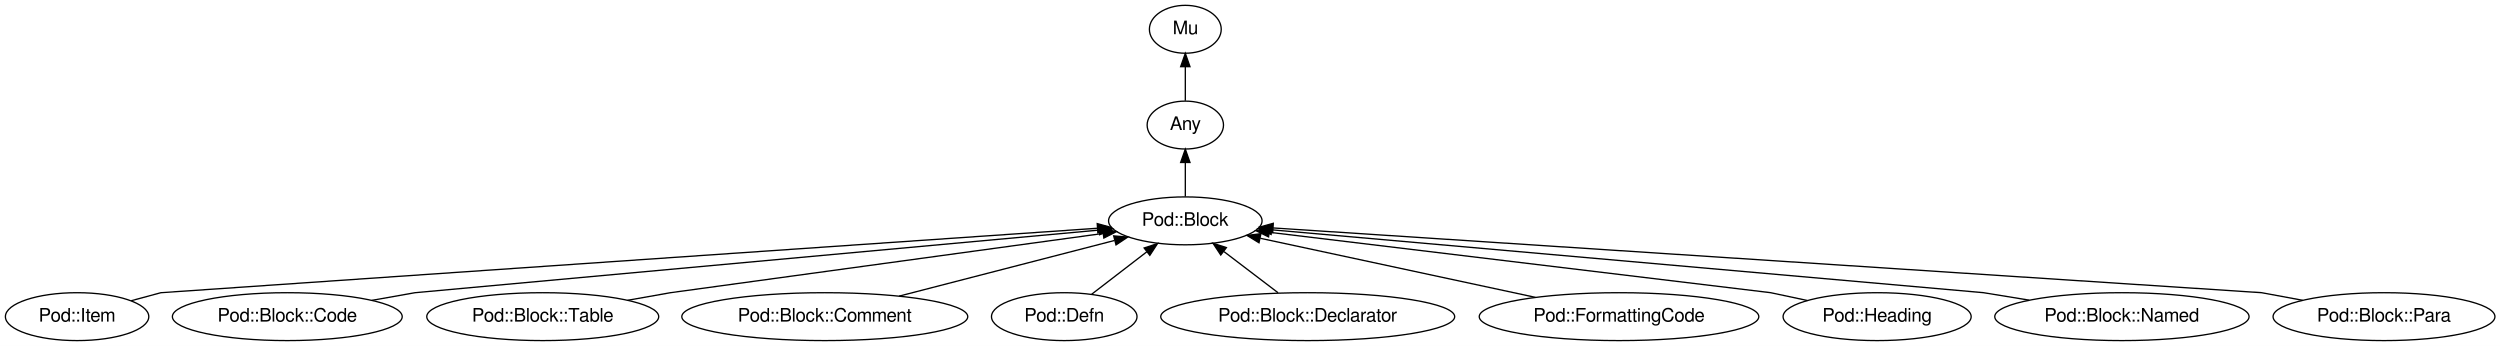
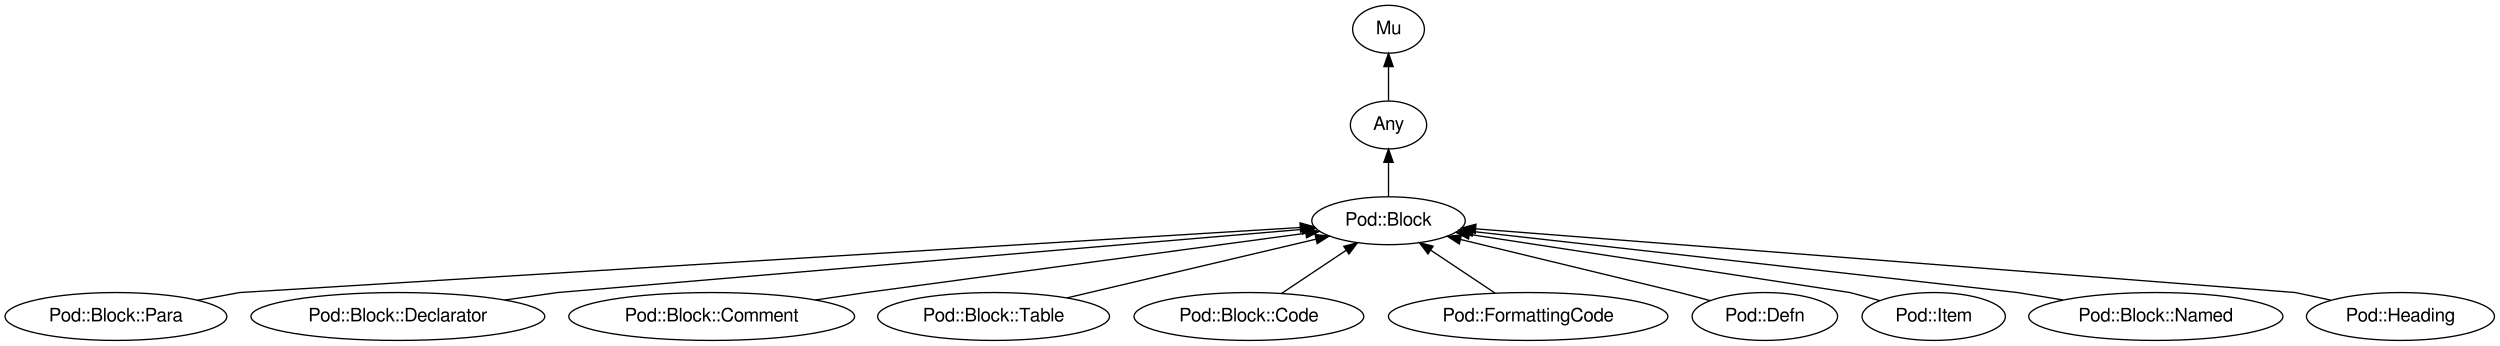
- <svg xmlns="http://www.w3.org/2000/svg" xmlns:xlink="http://www.w3.org/1999/xlink" width="1879pt" height="260pt" viewBox="0.00 0.00 1879.14 260.00">
+ <svg xmlns="http://www.w3.org/2000/svg" xmlns:xlink="http://www.w3.org/1999/xlink" width="1880pt" height="260pt" viewBox="0.00 0.00 1880.04 260.00">
  <g id="graph0" class="graph" transform="scale(1 1) rotate(0) translate(4 256)">
-     <polygon fill="white" stroke="transparent" points="-4,4 -4,-256 1875.14,-256 1875.14,4 -4,4" />
+     <polygon fill="white" stroke="transparent" points="-4,4 -4,-256 1876.04,-256 1876.04,4 -4,4" />
    <g id="node1" class="node">
      <g id="a_node1">
        <a xlink:href="/type/Pod::Block" xlink:title="Pod::Block">
-           <ellipse fill="none" stroke="#000000" cx="886.95" cy="-90" rx="57.69" ry="18" />
-           <text text-anchor="middle" x="886.95" y="-86.3" font-family="FreeSans" font-size="14.00" fill="#000000">Pod::Block</text>
+           <ellipse fill="none" stroke="#000000" cx="1040.19" cy="-90" rx="57.69" ry="18" />
+           <text text-anchor="middle" x="1040.19" y="-86.3" font-family="FreeSans" font-size="14.00" fill="#000000">Pod::Block</text>
        </a>
      </g>
    </g>
    <g id="node3" class="node">
      <g id="a_node3">
        <a xlink:href="/type/Any" xlink:title="Any">
-           <ellipse fill="none" stroke="#000000" cx="886.95" cy="-162" rx="28.7" ry="18" />
-           <text text-anchor="middle" x="886.95" y="-158.3" font-family="FreeSans" font-size="14.00" fill="#000000">Any</text>
+           <ellipse fill="none" stroke="#000000" cx="1040.19" cy="-162" rx="28.7" ry="18" />
+           <text text-anchor="middle" x="1040.19" y="-158.3" font-family="FreeSans" font-size="14.00" fill="#000000">Any</text>
        </a>
      </g>
    </g>
    <g id="edge1" class="edge">
-       <path fill="none" stroke="#000000" d="M886.95,-108.3C886.95,-116.02 886.95,-125.29 886.95,-133.89" />
-       <polygon fill="#000000" stroke="#000000" points="883.45,-133.9 886.95,-143.9 890.45,-133.9 883.45,-133.9" />
+       <path fill="none" stroke="#000000" d="M1040.19,-108.3C1040.19,-116.02 1040.19,-125.29 1040.19,-133.89" />
+       <polygon fill="#000000" stroke="#000000" points="1036.69,-133.9 1040.19,-143.9 1043.69,-133.9 1036.69,-133.9" />
    </g>
    <g id="node2" class="node">
      <g id="a_node2">
        <a xlink:href="/type/Mu" xlink:title="Mu">
-           <ellipse fill="none" stroke="#000000" cx="886.95" cy="-234" rx="27" ry="18" />
-           <text text-anchor="middle" x="886.95" y="-230.3" font-family="FreeSans" font-size="14.00" fill="#000000">Mu</text>
+           <ellipse fill="none" stroke="#000000" cx="1040.19" cy="-234" rx="27" ry="18" />
+           <text text-anchor="middle" x="1040.19" y="-230.3" font-family="FreeSans" font-size="14.00" fill="#000000">Mu</text>
        </a>
      </g>
    </g>
    <g id="edge2" class="edge">
-       <path fill="none" stroke="#000000" d="M886.95,-180.3C886.95,-188.02 886.95,-197.29 886.95,-205.89" />
-       <polygon fill="#000000" stroke="#000000" points="883.45,-205.9 886.95,-215.9 890.45,-205.9 883.45,-205.9" />
+       <path fill="none" stroke="#000000" d="M1040.19,-180.3C1040.19,-188.02 1040.19,-197.29 1040.19,-205.89" />
+       <polygon fill="#000000" stroke="#000000" points="1036.69,-205.9 1040.19,-215.9 1043.69,-205.9 1036.69,-205.9" />
    </g>
    <g id="node4" class="node">
      <g id="a_node4">
-         <a xlink:href="/type/Pod::Item" xlink:title="Pod::Item">
-           <ellipse fill="none" stroke="#000000" cx="53.95" cy="-18" rx="53.89" ry="18" />
-           <text text-anchor="middle" x="53.95" y="-14.3" font-family="FreeSans" font-size="14.00" fill="#000000">Pod::Item</text>
+         <a xlink:href="/type/Pod::Block::Para" xlink:title="Pod::Block::Para">
+           <ellipse fill="none" stroke="#000000" cx="83.19" cy="-18" rx="83.39" ry="18" />
+           <text text-anchor="middle" x="83.19" y="-14.3" font-family="FreeSans" font-size="14.00" fill="#000000">Pod::Block::Para</text>
        </a>
      </g>
    </g>
    <g id="edge3" class="edge">
-       <path fill="none" stroke="#000000" d="M94.56,-29.96C106.75,-33.25 116.95,-36 116.95,-36 116.95,-36 634.02,-71.59 820.72,-84.44" />
-       <polygon fill="#000000" stroke="#000000" points="820.73,-87.95 830.95,-85.15 821.21,-80.97 820.73,-87.95" />
+       <path fill="none" stroke="#000000" d="M144.45,-30.2C161.86,-33.38 176.19,-36 176.19,-36 176.19,-36 771.13,-72.5 973.63,-84.92" />
+       <polygon fill="#000000" stroke="#000000" points="973.64,-88.42 983.84,-85.54 974.07,-81.44 973.64,-88.42" />
    </g>
    <g id="node5" class="node">
      <g id="a_node5">
-         <a xlink:href="/type/Pod::Block::Code" xlink:title="Pod::Block::Code">
-           <ellipse fill="none" stroke="#000000" cx="211.95" cy="-18" rx="86.38" ry="18" />
-           <text text-anchor="middle" x="211.95" y="-14.3" font-family="FreeSans" font-size="14.00" fill="#000000">Pod::Block::Code</text>
+         <a xlink:href="/type/Pod::Block::Declarator" xlink:title="Pod::Block::Declarator">
+           <ellipse fill="none" stroke="#000000" cx="295.19" cy="-18" rx="110.48" ry="18" />
+           <text text-anchor="middle" x="295.19" y="-14.3" font-family="FreeSans" font-size="14.00" fill="#000000">Pod::Block::Declarator</text>
        </a>
      </g>
    </g>
    <g id="edge4" class="edge">
-       <path fill="none" stroke="#000000" d="M275.44,-30.24C293.3,-33.41 307.95,-36 307.95,-36 307.95,-36 671.01,-69.23 822.14,-83.07" />
-       <polygon fill="#000000" stroke="#000000" points="821.94,-86.56 832.21,-83.99 822.57,-79.59 821.94,-86.56" />
+       <path fill="none" stroke="#000000" d="M375.57,-30.39C397.43,-33.48 415.19,-36 415.19,-36 415.19,-36 815.01,-69.9 975.09,-83.48" />
+       <polygon fill="#000000" stroke="#000000" points="975.02,-86.99 985.28,-84.34 975.61,-80.01 975.02,-86.99" />
    </g>
    <g id="node6" class="node">
      <g id="a_node6">
-         <a xlink:href="/type/Pod::Block::Table" xlink:title="Pod::Block::Table">
-           <ellipse fill="none" stroke="#000000" cx="403.95" cy="-18" rx="87.18" ry="18" />
-           <text text-anchor="middle" x="403.95" y="-14.3" font-family="FreeSans" font-size="14.00" fill="#000000">Pod::Block::Table</text>
+         <a xlink:href="/type/Pod::Block::Comment" xlink:title="Pod::Block::Comment">
+           <ellipse fill="none" stroke="#000000" cx="531.19" cy="-18" rx="107.48" ry="18" />
+           <text text-anchor="middle" x="531.19" y="-14.3" font-family="FreeSans" font-size="14.00" fill="#000000">Pod::Block::Comment</text>
        </a>
      </g>
    </g>
    <g id="edge5" class="edge">
-       <path fill="none" stroke="#000000" d="M467.71,-30.29C485.44,-33.43 499.95,-36 499.95,-36 499.95,-36 716,-65.59 825.24,-80.55" />
-       <polygon fill="#000000" stroke="#000000" points="824.77,-84.02 835.15,-81.91 825.72,-77.08 824.77,-84.02" />
+       <path fill="none" stroke="#000000" d="M609.21,-30.43C630.19,-33.51 647.19,-36 647.19,-36 647.19,-36 867.15,-65.66 977.96,-80.61" />
+       <polygon fill="#000000" stroke="#000000" points="977.63,-84.09 988.01,-81.96 978.56,-77.16 977.63,-84.09" />
    </g>
    <g id="node7" class="node">
      <g id="a_node7">
-         <a xlink:href="/type/Pod::Block::Comment" xlink:title="Pod::Block::Comment">
-           <ellipse fill="none" stroke="#000000" cx="615.95" cy="-18" rx="107.48" ry="18" />
-           <text text-anchor="middle" x="615.95" y="-14.3" font-family="FreeSans" font-size="14.00" fill="#000000">Pod::Block::Comment</text>
+         <a xlink:href="/type/Pod::Block::Table" xlink:title="Pod::Block::Table">
+           <ellipse fill="none" stroke="#000000" cx="743.19" cy="-18" rx="87.18" ry="18" />
+           <text text-anchor="middle" x="743.19" y="-14.3" font-family="FreeSans" font-size="14.00" fill="#000000">Pod::Block::Table</text>
        </a>
      </g>
    </g>
    <g id="edge6" class="edge">
-       <path fill="none" stroke="#000000" d="M671.77,-33.42C719.26,-45.69 787.01,-63.19 833.73,-75.26" />
-       <polygon fill="#000000" stroke="#000000" points="833.11,-78.71 843.67,-77.82 834.86,-71.93 833.11,-78.71" />
+       <path fill="none" stroke="#000000" d="M798.36,-32C851.79,-44.59 932.31,-63.57 985.56,-76.12" />
+       <polygon fill="#000000" stroke="#000000" points="984.96,-79.58 995.5,-78.47 986.57,-72.77 984.96,-79.58" />
    </g>
    <g id="node8" class="node">
      <g id="a_node8">
-         <a xlink:href="/type/Pod::Defn" xlink:title="Pod::Defn">
-           <ellipse fill="none" stroke="#000000" cx="795.95" cy="-18" rx="54.69" ry="18" />
-           <text text-anchor="middle" x="795.95" y="-14.3" font-family="FreeSans" font-size="14.00" fill="#000000">Pod::Defn</text>
+         <a xlink:href="/type/Pod::Block::Code" xlink:title="Pod::Block::Code">
+           <ellipse fill="none" stroke="#000000" cx="935.19" cy="-18" rx="86.38" ry="18" />
+           <text text-anchor="middle" x="935.19" y="-14.3" font-family="FreeSans" font-size="14.00" fill="#000000">Pod::Block::Code</text>
        </a>
      </g>
    </g>
    <g id="edge7" class="edge">
-       <path fill="none" stroke="#000000" d="M816.59,-34.88C828.84,-44.3 844.55,-56.39 858.02,-66.75" />
-       <polygon fill="#000000" stroke="#000000" points="856,-69.61 866.06,-72.94 860.27,-64.07 856,-69.61" />
+       <path fill="none" stroke="#000000" d="M959.81,-35.41C974.34,-45.1 992.87,-57.45 1008.48,-67.86" />
+       <polygon fill="#000000" stroke="#000000" points="1006.55,-70.78 1016.81,-73.41 1010.43,-64.95 1006.55,-70.78" />
    </g>
    <g id="node9" class="node">
      <g id="a_node9">
-         <a xlink:href="/type/Pod::Block::Declarator" xlink:title="Pod::Block::Declarator">
-           <ellipse fill="none" stroke="#000000" cx="978.95" cy="-18" rx="110.48" ry="18" />
-           <text text-anchor="middle" x="978.95" y="-14.3" font-family="FreeSans" font-size="14.00" fill="#000000">Pod::Block::Declarator</text>
+         <a xlink:href="/type/Pod::FormattingCode" xlink:title="Pod::FormattingCode">
+           <ellipse fill="none" stroke="#000000" cx="1145.19" cy="-18" rx="105.08" ry="18" />
+           <text text-anchor="middle" x="1145.19" y="-14.3" font-family="FreeSans" font-size="14.00" fill="#000000">Pod::FormattingCode</text>
        </a>
      </g>
    </g>
    <g id="edge8" class="edge">
-       <path fill="none" stroke="#000000" d="M956.67,-35.95C944.46,-45.24 929.17,-56.87 916.03,-66.87" />
-       <polygon fill="#000000" stroke="#000000" points="913.59,-64.33 907.75,-73.17 917.83,-69.9 913.59,-64.33" />
+       <path fill="none" stroke="#000000" d="M1120.31,-35.59C1105.91,-45.19 1087.64,-57.37 1072.18,-67.67" />
+       <polygon fill="#000000" stroke="#000000" points="1069.84,-65.03 1063.46,-73.49 1073.72,-70.85 1069.84,-65.03" />
    </g>
    <g id="node10" class="node">
      <g id="a_node10">
-         <a xlink:href="/type/Pod::FormattingCode" xlink:title="Pod::FormattingCode">
-           <ellipse fill="none" stroke="#000000" cx="1212.95" cy="-18" rx="105.08" ry="18" />
-           <text text-anchor="middle" x="1212.95" y="-14.3" font-family="FreeSans" font-size="14.00" fill="#000000">Pod::FormattingCode</text>
+         <a xlink:href="/type/Pod::Defn" xlink:title="Pod::Defn">
+           <ellipse fill="none" stroke="#000000" cx="1323.19" cy="-18" rx="54.69" ry="18" />
+           <text text-anchor="middle" x="1323.19" y="-14.3" font-family="FreeSans" font-size="14.00" fill="#000000">Pod::Defn</text>
        </a>
      </g>
    </g>
    <g id="edge9" class="edge">
-       <path fill="none" stroke="#000000" d="M1150.09,-32.5C1090.22,-45.35 1000.92,-64.53 943.31,-76.9" />
-       <polygon fill="#000000" stroke="#000000" points="942.33,-73.53 933.29,-79.05 943.8,-80.37 942.33,-73.53" />
+       <path fill="none" stroke="#000000" d="M1281.94,-29.96C1269.55,-33.25 1259.19,-36 1259.19,-36 1259.19,-36 1159.46,-60.14 1094.6,-75.83" />
+       <polygon fill="#000000" stroke="#000000" points="1093.41,-72.52 1084.51,-78.27 1095.05,-79.32 1093.41,-72.52" />
    </g>
    <g id="node11" class="node">
      <g id="a_node11">
-         <a xlink:href="/type/Pod::Heading" xlink:title="Pod::Heading">
-           <ellipse fill="none" stroke="#000000" cx="1406.95" cy="-18" rx="70.69" ry="18" />
-           <text text-anchor="middle" x="1406.95" y="-14.3" font-family="FreeSans" font-size="14.00" fill="#000000">Pod::Heading</text>
+         <a xlink:href="/type/Pod::Item" xlink:title="Pod::Item">
+           <ellipse fill="none" stroke="#000000" cx="1450.19" cy="-18" rx="53.89" ry="18" />
+           <text text-anchor="middle" x="1450.19" y="-14.3" font-family="FreeSans" font-size="14.00" fill="#000000">Pod::Item</text>
        </a>
      </g>
    </g>
    <g id="edge10" class="edge">
-       <path fill="none" stroke="#000000" d="M1354.48,-30.15C1339.4,-33.35 1326.95,-36 1326.95,-36 1326.95,-36 1071.6,-66.76 949.95,-81.41" />
-       <polygon fill="#000000" stroke="#000000" points="949.53,-77.94 940.02,-82.61 950.37,-84.89 949.53,-77.94" />
+       <path fill="none" stroke="#000000" d="M1409.58,-29.96C1397.39,-33.25 1387.19,-36 1387.19,-36 1387.19,-36 1200.45,-64.52 1100.95,-79.72" />
+       <polygon fill="#000000" stroke="#000000" points="1100.38,-76.27 1091.02,-81.24 1101.43,-83.19 1100.38,-76.27" />
    </g>
    <g id="node12" class="node">
      <g id="a_node12">
        <a xlink:href="/type/Pod::Block::Named" xlink:title="Pod::Block::Named">
-           <ellipse fill="none" stroke="#000000" cx="1590.95" cy="-18" rx="95.58" ry="18" />
-           <text text-anchor="middle" x="1590.95" y="-14.3" font-family="FreeSans" font-size="14.00" fill="#000000">Pod::Block::Named</text>
+           <ellipse fill="none" stroke="#000000" cx="1617.19" cy="-18" rx="95.58" ry="18" />
+           <text text-anchor="middle" x="1617.19" y="-14.3" font-family="FreeSans" font-size="14.00" fill="#000000">Pod::Block::Named</text>
        </a>
      </g>
    </g>
    <g id="edge11" class="edge">
-       <path fill="none" stroke="#000000" d="M1521.29,-30.39C1502.34,-33.48 1486.95,-36 1486.95,-36 1486.95,-36 1107.53,-69.51 952.13,-83.24" />
-       <polygon fill="#000000" stroke="#000000" points="951.44,-79.79 941.78,-84.16 952.05,-86.76 951.44,-79.79" />
+       <path fill="none" stroke="#000000" d="M1547.53,-30.39C1528.59,-33.48 1513.19,-36 1513.19,-36 1513.19,-36 1232.64,-67.44 1103.67,-81.89" />
+       <polygon fill="#000000" stroke="#000000" points="1103.08,-78.43 1093.53,-83.02 1103.86,-85.39 1103.08,-78.43" />
    </g>
    <g id="node13" class="node">
      <g id="a_node13">
-         <a xlink:href="/type/Pod::Block::Para" xlink:title="Pod::Block::Para">
-           <ellipse fill="none" stroke="#000000" cx="1787.95" cy="-18" rx="83.39" ry="18" />
-           <text text-anchor="middle" x="1787.95" y="-14.3" font-family="FreeSans" font-size="14.00" fill="#000000">Pod::Block::Para</text>
+         <a xlink:href="/type/Pod::Heading" xlink:title="Pod::Heading">
+           <ellipse fill="none" stroke="#000000" cx="1801.19" cy="-18" rx="70.69" ry="18" />
+           <text text-anchor="middle" x="1801.19" y="-14.3" font-family="FreeSans" font-size="14.00" fill="#000000">Pod::Heading</text>
        </a>
      </g>
    </g>
    <g id="edge12" class="edge">
-       <path fill="none" stroke="#000000" d="M1726.84,-30.29C1709.84,-33.43 1695.95,-36 1695.95,-36 1695.95,-36 1145.85,-72.04 952.88,-84.68" />
-       <polygon fill="#000000" stroke="#000000" points="952.62,-81.19 942.87,-85.34 953.08,-88.17 952.62,-81.19" />
+       <path fill="none" stroke="#000000" d="M1748.94,-30.24C1734.25,-33.41 1722.19,-36 1722.19,-36 1722.19,-36 1276.72,-70.62 1105.84,-83.9" />
+       <polygon fill="#000000" stroke="#000000" points="1105.41,-80.42 1095.71,-84.69 1105.96,-87.4 1105.41,-80.42" />
    </g>
  </g>
</svg>
